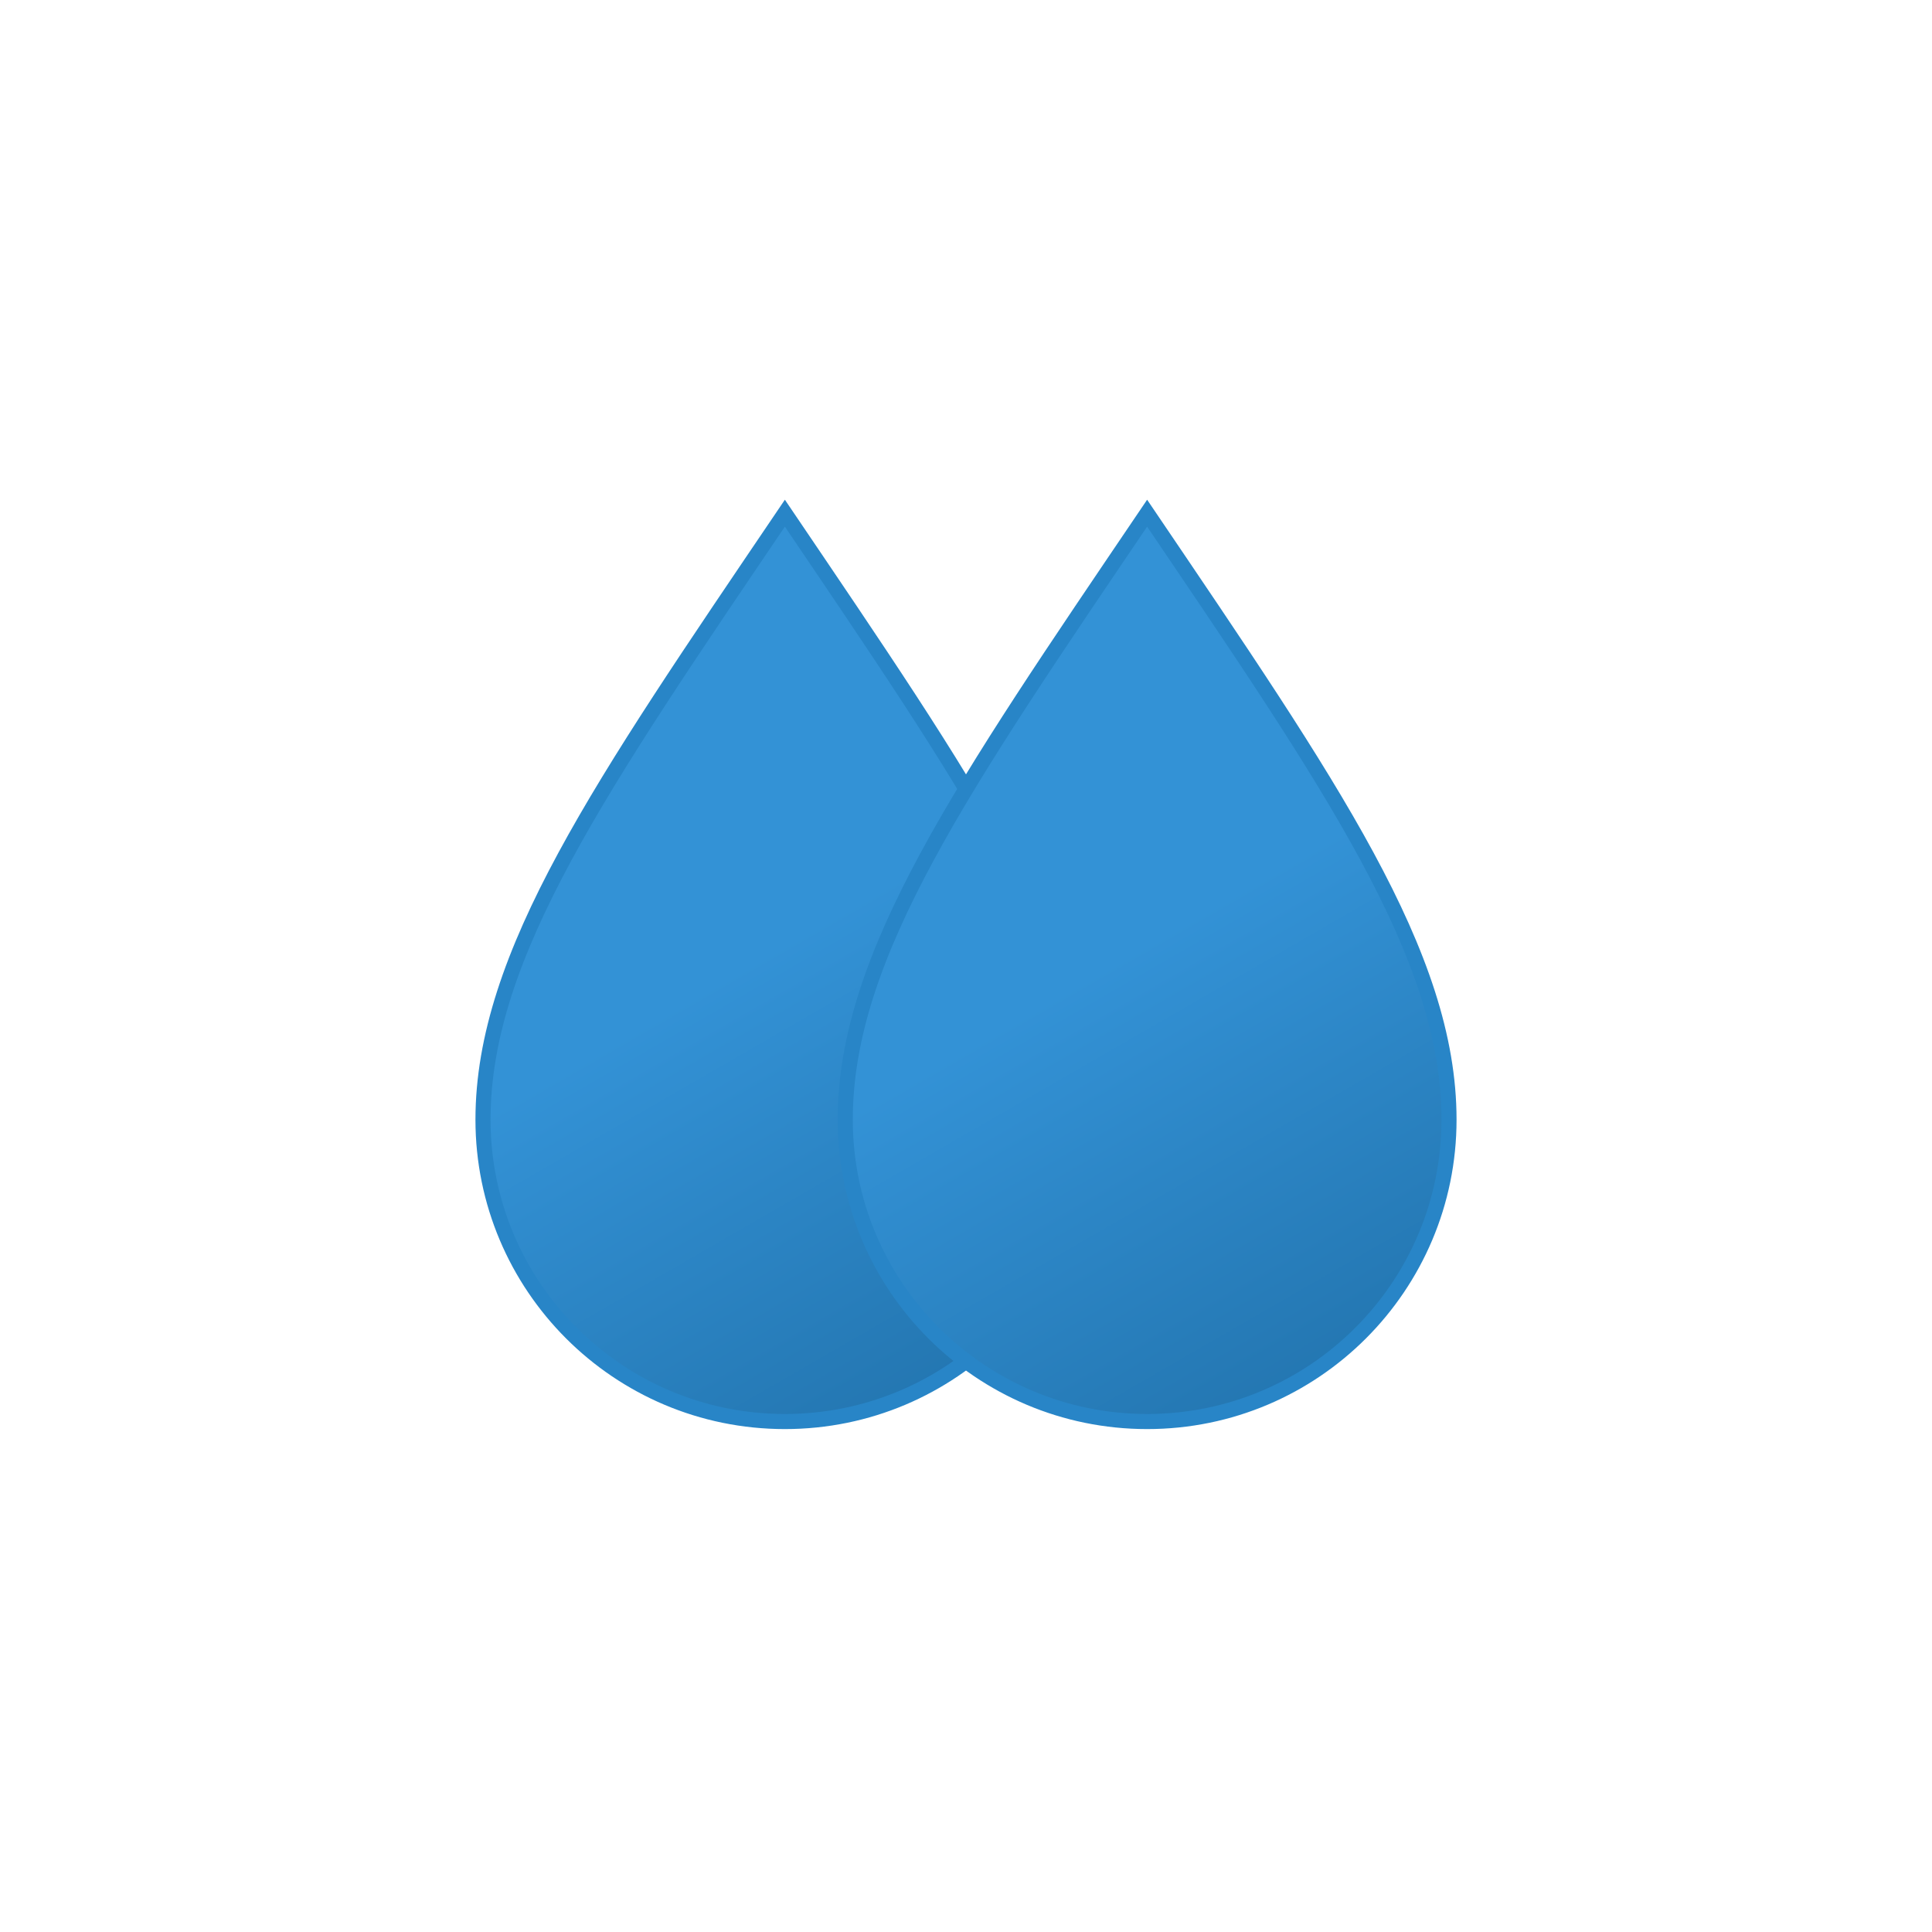
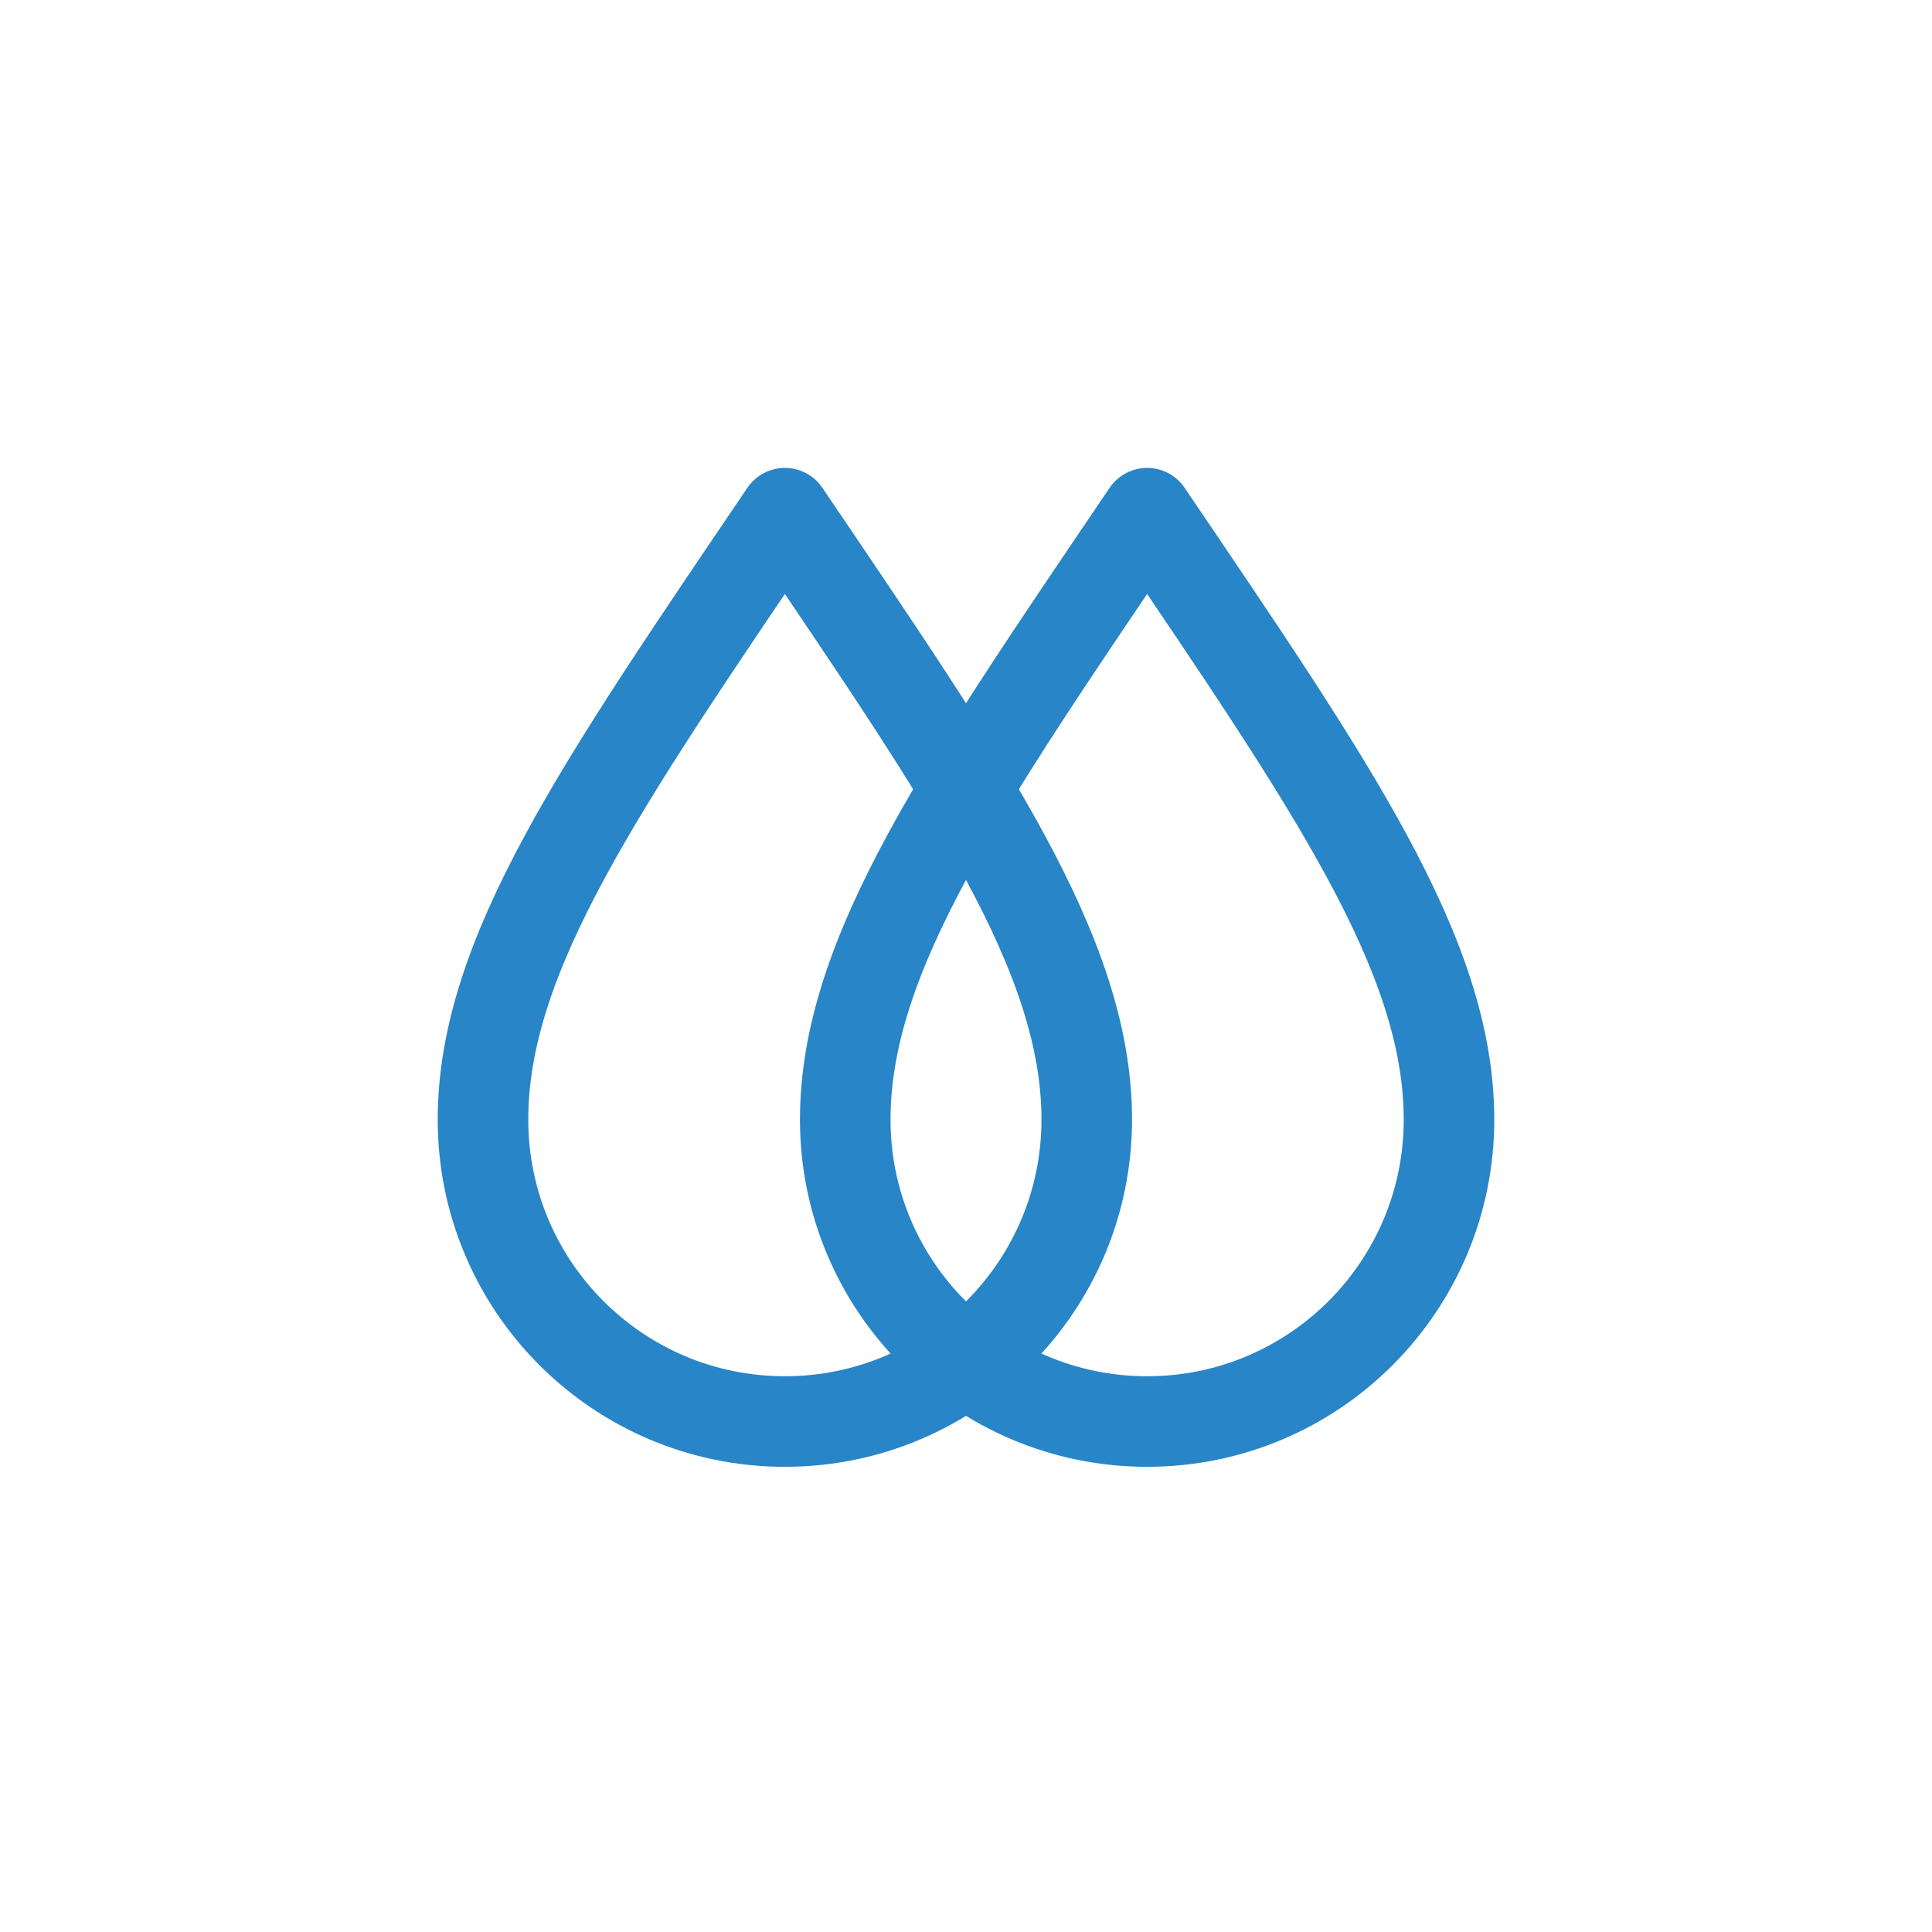
- <svg xmlns="http://www.w3.org/2000/svg" xmlns:xlink="http://www.w3.org/1999/xlink" viewBox="0 0 64 64">
-   <defs>
-     <linearGradient id="a" x1="17.61" y1="21.85" x2="31.27" y2="45.52" gradientUnits="userSpaceOnUse">
-       <stop offset="0" stop-color="#3392d6" />
-       <stop offset="0.45" stop-color="#3392d6" />
-       <stop offset="1" stop-color="#2477b2" />
-     </linearGradient>
-     <linearGradient id="b" x1="29.61" y1="21.85" x2="43.27" y2="45.52" xlink:href="#a" />
-   </defs>
-   <path d="M26,17c-6.09,9-10,14.62-10,20.09a10,10,0,0,0,20,0C36,31.62,32.09,26,26,17Z" stroke="#2885c7" stroke-miterlimit="10" stroke-width="0.5" fill="url(#a)" />
-   <path d="M38,17c-6.09,9-10,14.62-10,20.09a10,10,0,0,0,20,0C48,31.62,44.09,26,38,17Z" stroke="#2885c7" stroke-miterlimit="10" stroke-width="0.5" fill="url(#b)" />
+ <svg xmlns="http://www.w3.org/2000/svg" viewBox="0 0 64 64">
+   <path d="M38,17c-6.09,9-10,14.62-10,20.09a10,10,0,0,0,20,0C48,31.62,44.09,26,38,17Z" fill="none" stroke="#2885c7" stroke-linecap="round" stroke-linejoin="round" stroke-width="3" />
+   <path d="M26,17c-6.09,9-10,14.62-10,20.09a10,10,0,0,0,20,0C36,31.62,32.09,26,26,17Z" fill="none" stroke="#2885c7" stroke-linecap="round" stroke-linejoin="round" stroke-width="3" />
</svg>
